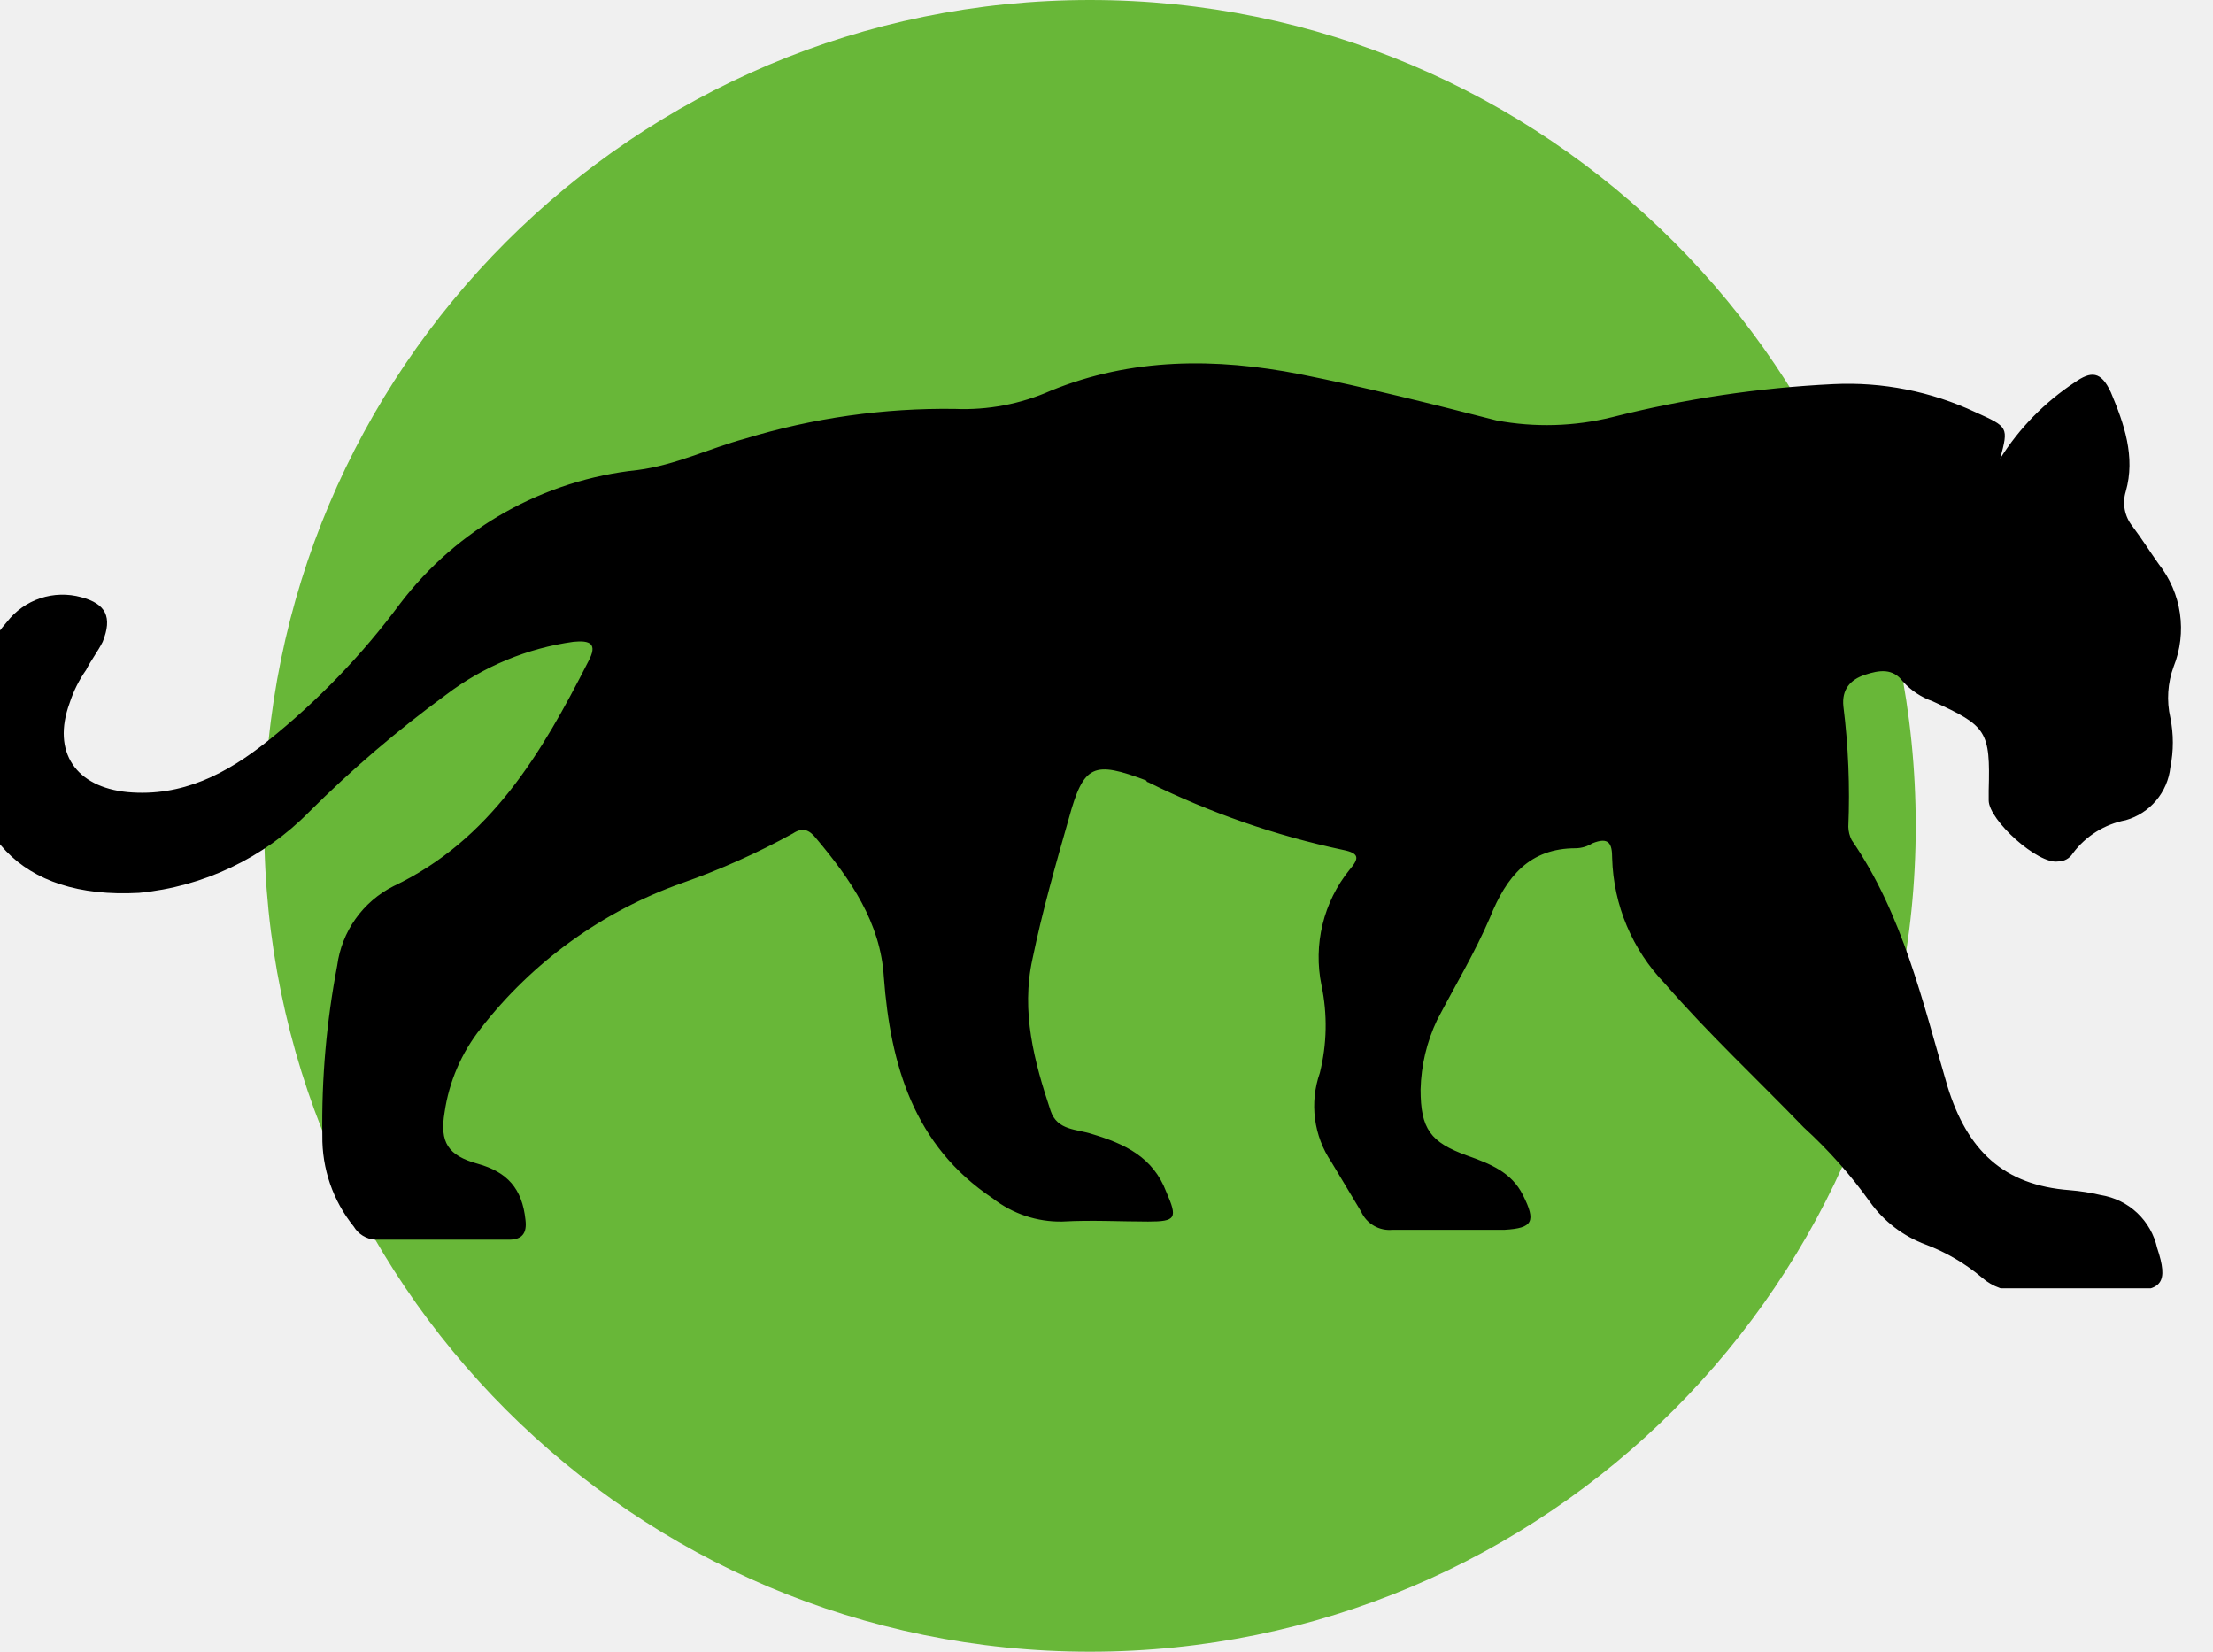
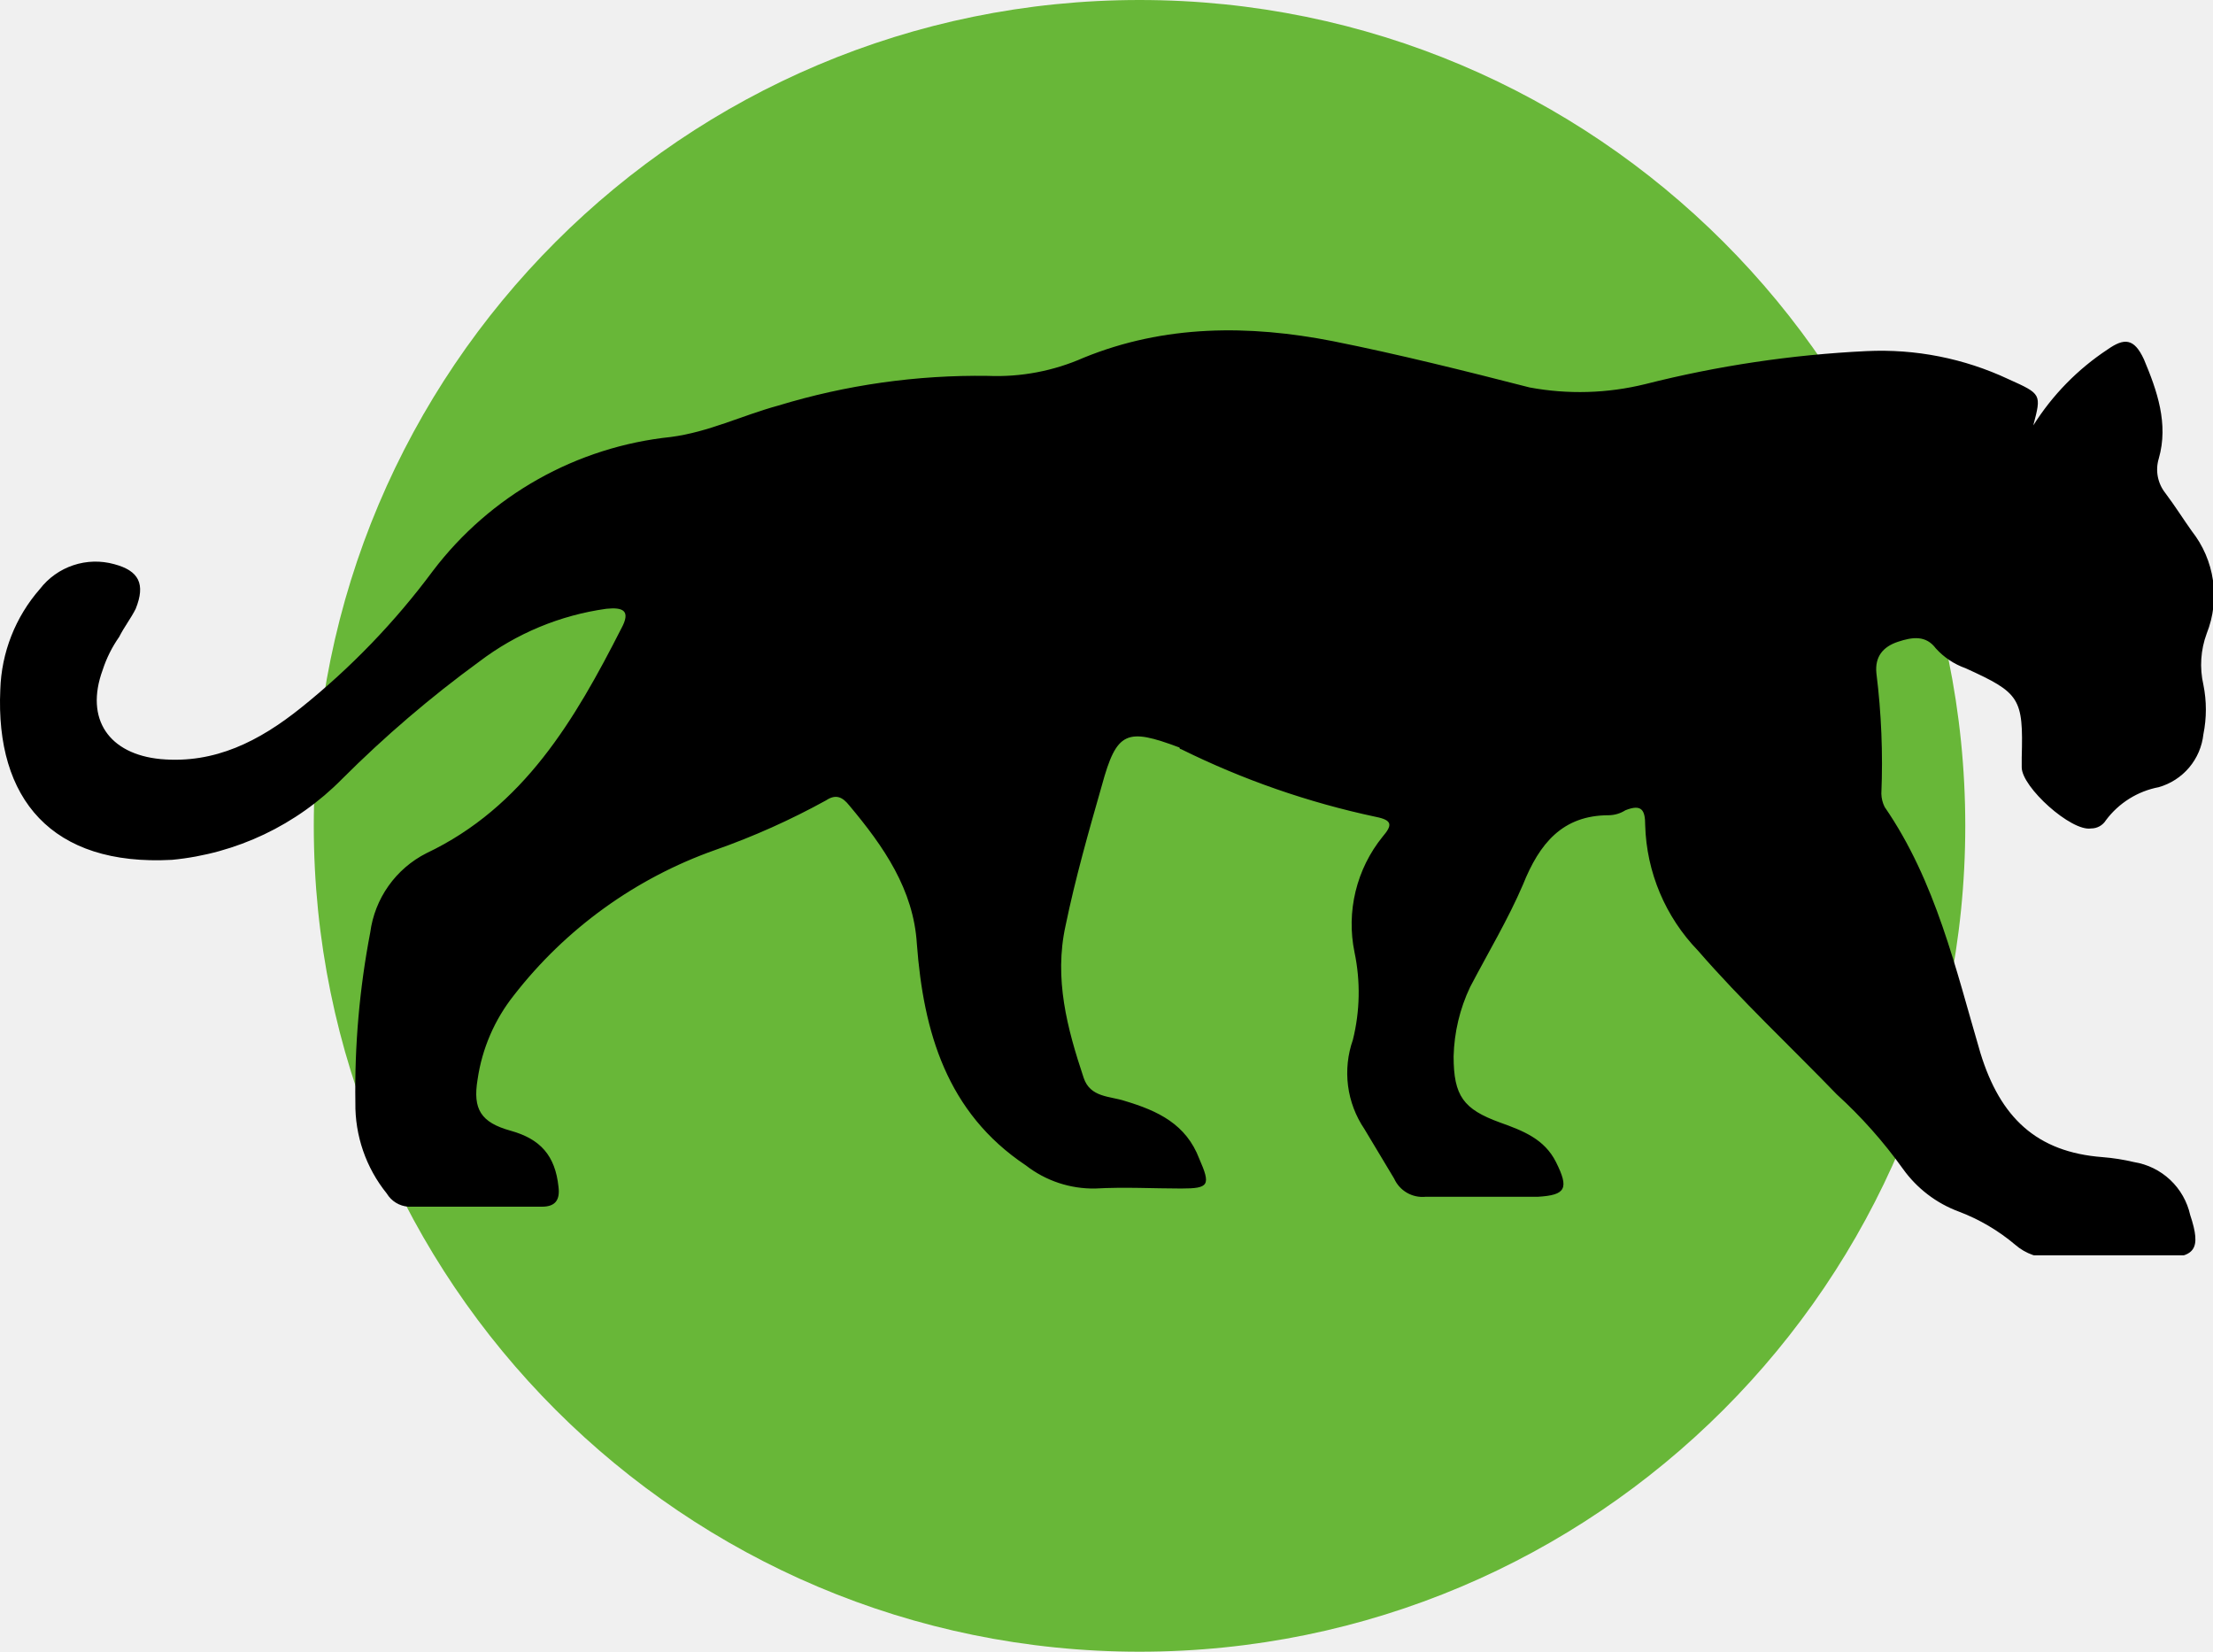
- <svg xmlns="http://www.w3.org/2000/svg" width="67" height="50" viewBox="0 0 67 50" fill="none">
-   <circle cx="33" cy="25" r="25" fill="#68B738" />
-   <g clip-path="url(#clip0_95_1)">
-     <path d="M60.559 13.878C61.136 12.96 61.904 12.176 62.809 11.578C63.309 11.228 63.609 11.228 63.909 11.878C64.309 12.828 64.659 13.828 64.359 14.878C64.305 15.056 64.294 15.245 64.329 15.428C64.364 15.611 64.443 15.783 64.559 15.928C64.859 16.328 65.109 16.728 65.359 17.078C65.699 17.51 65.92 18.024 65.999 18.568C66.078 19.112 66.013 19.668 65.809 20.178C65.626 20.674 65.591 21.213 65.709 21.728C65.809 22.223 65.809 22.733 65.709 23.228C65.669 23.599 65.519 23.949 65.278 24.234C65.038 24.519 64.718 24.726 64.359 24.828C63.72 24.95 63.149 25.307 62.759 25.828C62.712 25.905 62.646 25.969 62.567 26.012C62.488 26.056 62.399 26.079 62.309 26.078C61.709 26.178 60.209 24.828 60.209 24.228V23.928C60.259 22.128 60.159 21.978 58.509 21.228C58.164 21.107 57.854 20.9 57.609 20.628C57.309 20.228 56.909 20.278 56.459 20.428C56.009 20.578 55.759 20.878 55.809 21.378C55.96 22.589 56.01 23.81 55.959 25.028C55.962 25.168 55.997 25.304 56.059 25.428C57.609 27.678 58.209 30.328 58.959 32.878C59.559 34.828 60.659 35.878 62.659 36.028C62.979 36.054 63.297 36.104 63.609 36.178C64.02 36.244 64.402 36.432 64.705 36.717C65.008 37.003 65.218 37.372 65.309 37.778C65.659 38.828 65.459 39.078 64.409 39.078H61.159C60.738 39.1 60.326 38.956 60.009 38.678C59.503 38.251 58.928 37.913 58.309 37.678C57.625 37.426 57.032 36.973 56.609 36.378C56.023 35.56 55.353 34.806 54.609 34.128C53.209 32.678 51.709 31.278 50.409 29.778C49.419 28.756 48.849 27.401 48.809 25.978C48.809 25.528 48.709 25.328 48.209 25.528C48.059 25.623 47.886 25.675 47.709 25.678C46.309 25.678 45.609 26.528 45.109 27.778C44.659 28.828 44.059 29.828 43.509 30.878C43.197 31.536 43.027 32.251 43.009 32.978C43.009 34.178 43.309 34.578 44.409 34.978C45.109 35.228 45.759 35.478 46.109 36.178C46.509 36.978 46.409 37.178 45.559 37.228H42.159C41.963 37.248 41.766 37.205 41.596 37.106C41.425 37.008 41.29 36.858 41.209 36.678L40.309 35.178C40.044 34.787 39.874 34.339 39.813 33.87C39.752 33.401 39.802 32.925 39.959 32.478C40.175 31.61 40.193 30.704 40.009 29.828C39.883 29.218 39.894 28.588 40.041 27.983C40.188 27.378 40.467 26.813 40.859 26.328C41.159 25.978 41.159 25.828 40.659 25.728C38.615 25.294 36.633 24.605 34.759 23.678C34.746 23.678 34.733 23.673 34.724 23.664C34.714 23.654 34.709 23.642 34.709 23.628C33.109 23.028 32.809 23.128 32.359 24.778C31.959 26.178 31.559 27.578 31.259 29.028C30.909 30.628 31.309 32.128 31.809 33.628C32.009 34.228 32.609 34.178 33.059 34.328C34.059 34.628 34.909 35.028 35.309 36.078C35.659 36.878 35.609 36.978 34.759 36.978C33.909 36.978 33.059 36.928 32.159 36.978C31.4 36.992 30.658 36.745 30.059 36.278C27.659 34.678 26.959 32.228 26.759 29.578C26.659 27.928 25.759 26.628 24.709 25.378C24.509 25.128 24.309 25.028 24.009 25.228C22.936 25.82 21.815 26.322 20.659 26.728C18.246 27.58 16.129 29.108 14.559 31.128C13.973 31.866 13.593 32.746 13.459 33.678C13.309 34.578 13.559 34.978 14.459 35.228C15.359 35.478 15.809 35.978 15.909 36.928C15.959 37.328 15.809 37.528 15.409 37.528H11.359C11.227 37.519 11.098 37.478 10.985 37.408C10.872 37.339 10.777 37.242 10.709 37.128C10.081 36.351 9.745 35.378 9.759 34.378C9.733 32.651 9.884 30.925 10.209 29.228C10.276 28.72 10.466 28.236 10.762 27.818C11.058 27.4 11.452 27.06 11.909 26.828C14.859 25.428 16.409 22.778 17.809 20.028C18.109 19.478 17.859 19.378 17.359 19.428C15.96 19.623 14.634 20.174 13.509 21.028C12.036 22.103 10.649 23.29 9.359 24.578C7.984 25.975 6.16 26.843 4.209 27.028C0.559 27.228 -1.141 25.178 -0.991 21.878C-0.957 20.753 -0.533 19.675 0.209 18.828C0.467 18.494 0.819 18.244 1.22 18.11C1.621 17.977 2.052 17.966 2.459 18.078C3.209 18.278 3.409 18.678 3.109 19.428C2.959 19.728 2.759 19.978 2.609 20.278C2.393 20.585 2.225 20.922 2.109 21.278C1.559 22.778 2.309 23.828 3.859 23.978C5.509 24.128 6.859 23.428 8.109 22.428C9.615 21.223 10.96 19.828 12.109 18.278C12.969 17.147 14.051 16.204 15.29 15.508C16.528 14.811 17.896 14.376 19.309 14.228C20.459 14.078 21.459 13.578 22.559 13.278C24.616 12.651 26.759 12.348 28.909 12.378C29.905 12.42 30.897 12.232 31.809 11.828C34.259 10.828 36.809 10.828 39.359 11.328C41.359 11.728 43.359 12.228 45.309 12.728C46.47 12.945 47.663 12.911 48.809 12.628C51.003 12.072 53.248 11.737 55.509 11.628C56.99 11.556 58.467 11.848 59.809 12.478C60.809 12.928 60.809 12.928 60.559 13.878Z" fill="black" />
+ <svg xmlns="http://www.w3.org/2000/svg" width="134" height="100" viewBox="0 0 134 100" fill="none">
+   <circle cx="69" cy="50" r="50" fill="#68B738" />
+   <g clip-path="url(#clip0_94552_4019)">
+     <path d="M123.118 25.757C124.273 23.92 125.807 22.352 127.618 21.157C128.618 20.457 129.218 20.457 129.818 21.757C130.618 23.657 131.318 25.657 130.718 27.757C130.609 28.113 130.588 28.49 130.658 28.856C130.728 29.222 130.886 29.566 131.118 29.857C131.718 30.657 132.218 31.457 132.718 32.157C133.399 33.021 133.84 34.048 133.998 35.136C134.156 36.225 134.025 37.335 133.618 38.357C133.251 39.349 133.182 40.426 133.418 41.457C133.618 42.447 133.618 43.467 133.418 44.457C133.337 45.198 133.037 45.899 132.556 46.469C132.075 47.039 131.435 47.452 130.718 47.657C129.439 47.9 128.298 48.614 127.518 49.657C127.424 49.81 127.291 49.937 127.134 50.025C126.976 50.112 126.799 50.158 126.618 50.157C125.418 50.357 122.418 47.657 122.418 46.457V45.857C122.518 42.257 122.318 41.957 119.018 40.457C118.328 40.213 117.709 39.801 117.218 39.257C116.618 38.457 115.818 38.557 114.918 38.857C114.018 39.157 113.518 39.757 113.618 40.757C113.92 43.178 114.02 45.619 113.918 48.057C113.925 48.335 113.993 48.608 114.118 48.857C117.218 53.357 118.418 58.657 119.918 63.757C121.118 67.657 123.318 69.757 127.318 70.057C127.958 70.108 128.594 70.208 129.218 70.357C130.04 70.489 130.803 70.864 131.41 71.435C132.016 72.005 132.437 72.745 132.618 73.557C133.318 75.657 132.918 76.157 130.818 76.157H124.318C123.477 76.199 122.652 75.912 122.018 75.357C121.006 74.503 119.856 73.826 118.618 73.357C117.249 72.852 116.065 71.945 115.218 70.757C114.047 69.12 112.706 67.612 111.218 66.257C108.418 63.357 105.418 60.557 102.818 57.557C100.839 55.513 99.697 52.801 99.618 49.957C99.618 49.057 99.418 48.657 98.418 49.057C98.119 49.247 97.773 49.351 97.418 49.357C94.618 49.357 93.218 51.057 92.218 53.557C91.318 55.657 90.118 57.657 89.018 59.757C88.394 61.071 88.054 62.502 88.018 63.957C88.018 66.357 88.618 67.157 90.818 67.957C92.218 68.457 93.518 68.957 94.218 70.357C95.018 71.957 94.818 72.357 93.118 72.457H86.318C85.926 72.496 85.532 72.41 85.191 72.213C84.85 72.016 84.58 71.716 84.418 71.357L82.618 68.357C82.088 67.574 81.748 66.678 81.626 65.74C81.505 64.802 81.605 63.849 81.918 62.957C82.351 61.22 82.385 59.408 82.018 57.657C81.766 56.437 81.788 55.176 82.082 53.966C82.376 52.755 82.935 51.625 83.718 50.657C84.318 49.957 84.318 49.657 83.318 49.457C79.229 48.588 75.265 47.211 71.518 45.357C71.492 45.357 71.466 45.346 71.448 45.328C71.429 45.309 71.418 45.283 71.418 45.257C68.218 44.057 67.618 44.257 66.718 47.557C65.918 50.357 65.118 53.157 64.518 56.057C63.818 59.257 64.618 62.257 65.618 65.257C66.018 66.457 67.218 66.357 68.118 66.657C70.118 67.257 71.818 68.057 72.618 70.157C73.318 71.757 73.218 71.957 71.518 71.957C69.818 71.957 68.118 71.857 66.318 71.957C64.799 71.984 63.317 71.49 62.118 70.557C57.318 67.357 55.918 62.457 55.518 57.157C55.318 53.857 53.518 51.257 51.418 48.757C51.018 48.257 50.618 48.057 50.018 48.457C47.872 49.64 45.631 50.644 43.318 51.457C38.492 53.161 34.258 56.215 31.118 60.257C29.946 61.732 29.187 63.492 28.918 65.357C28.618 67.157 29.118 67.957 30.918 68.457C32.718 68.957 33.618 69.957 33.818 71.857C33.918 72.657 33.618 73.057 32.818 73.057H24.718C24.453 73.038 24.197 72.956 23.97 72.816C23.744 72.677 23.555 72.485 23.418 72.257C22.162 70.702 21.49 68.756 21.518 66.757C21.466 63.302 21.767 59.85 22.418 56.457C22.552 55.441 22.931 54.472 23.524 53.636C24.116 52.799 24.904 52.12 25.818 51.657C31.718 48.857 34.818 43.557 37.618 38.057C38.218 36.957 37.718 36.757 36.718 36.857C33.92 37.245 31.268 38.347 29.018 40.057C26.072 42.206 23.297 44.58 20.718 47.157C17.968 49.95 14.321 51.685 10.418 52.057C3.118 52.457 -0.282 48.357 0.018 41.757C0.085 39.507 0.934 37.35 2.418 35.657C2.934 34.988 3.638 34.488 4.439 34.221C5.241 33.953 6.104 33.931 6.918 34.157C8.418 34.557 8.818 35.357 8.218 36.857C7.918 37.457 7.518 37.957 7.218 38.557C6.787 39.17 6.45 39.844 6.218 40.557C5.118 43.557 6.618 45.657 9.718 45.957C13.018 46.257 15.718 44.857 18.218 42.857C21.23 40.445 23.919 37.656 26.218 34.557C27.938 32.294 30.102 30.408 32.579 29.015C35.056 27.622 37.792 26.751 40.618 26.457C42.918 26.157 44.918 25.157 47.118 24.557C51.233 23.302 55.517 22.695 59.818 22.757C61.81 22.84 63.795 22.463 65.618 21.657C70.518 19.657 75.618 19.657 80.718 20.657C84.718 21.457 88.718 22.457 92.618 23.457C94.939 23.889 97.326 23.821 99.618 23.257C104.007 22.144 108.496 21.474 113.018 21.257C115.981 21.113 118.933 21.696 121.618 22.957C123.618 23.857 123.618 23.857 123.118 25.757Z" fill="black" />
  </g>
  <defs>
-     <clipPath id="clip0_95_1">
-       <rect width="67" height="28" fill="white" transform="translate(0 11)" />
+     <clipPath id="clip0_94552_4019">
+       <rect width="134" height="56" fill="white" transform="translate(0 20)" />
    </clipPath>
  </defs>
</svg>
